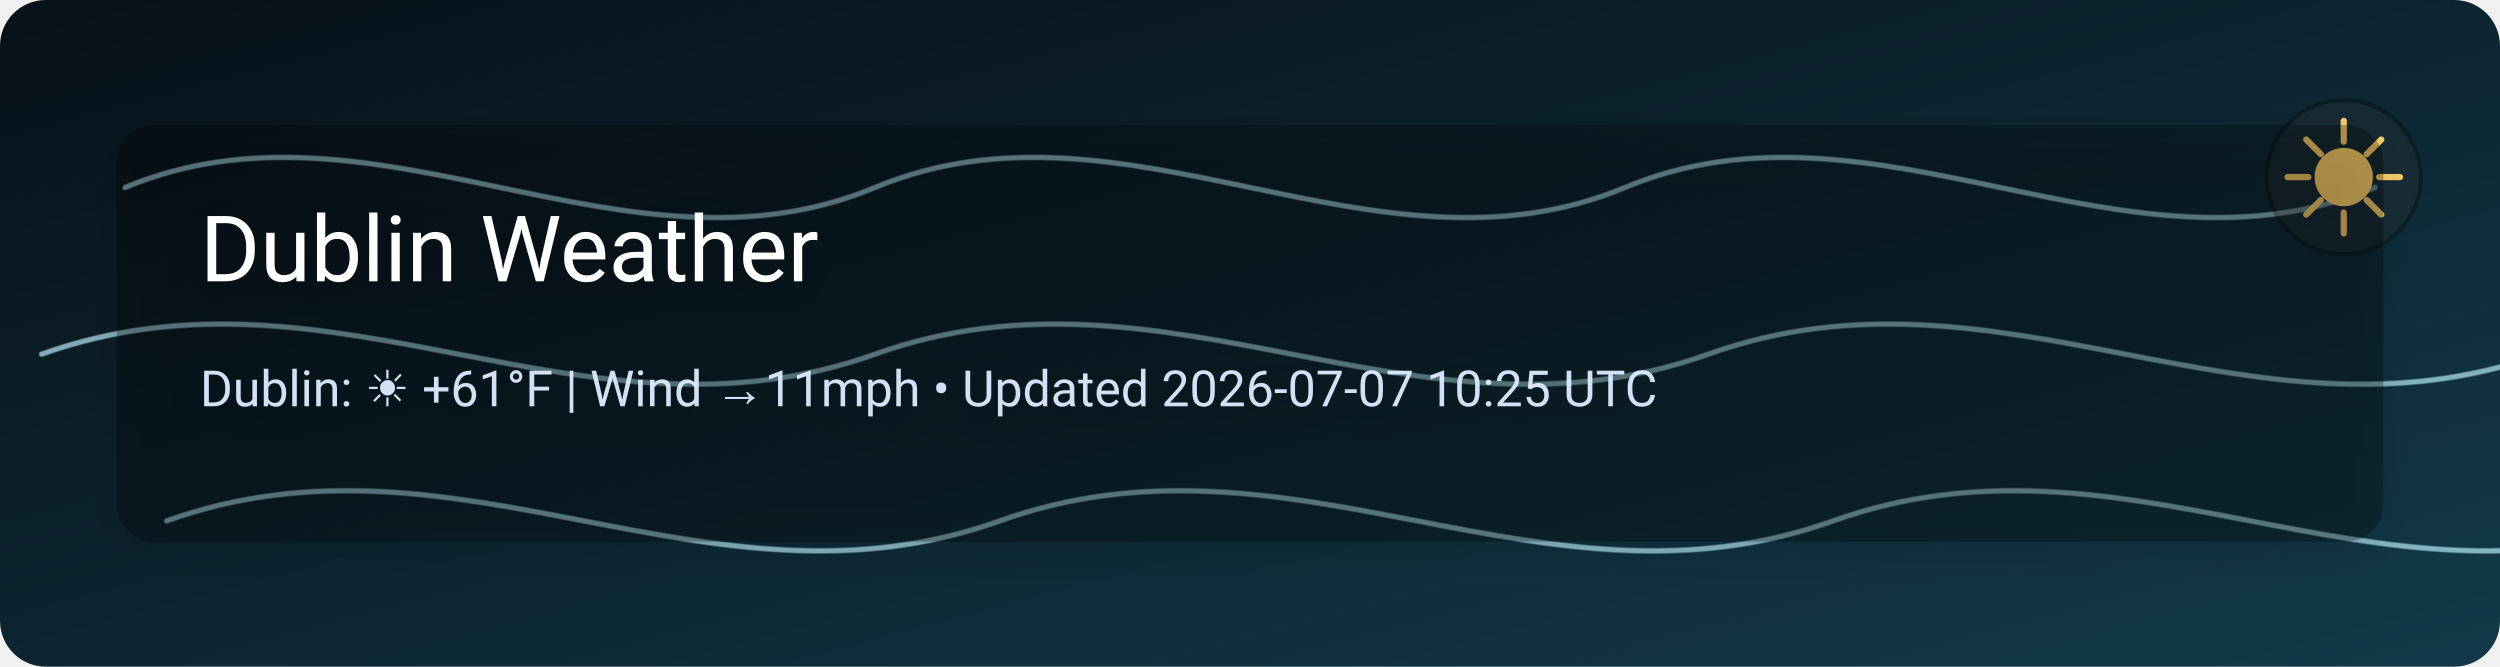
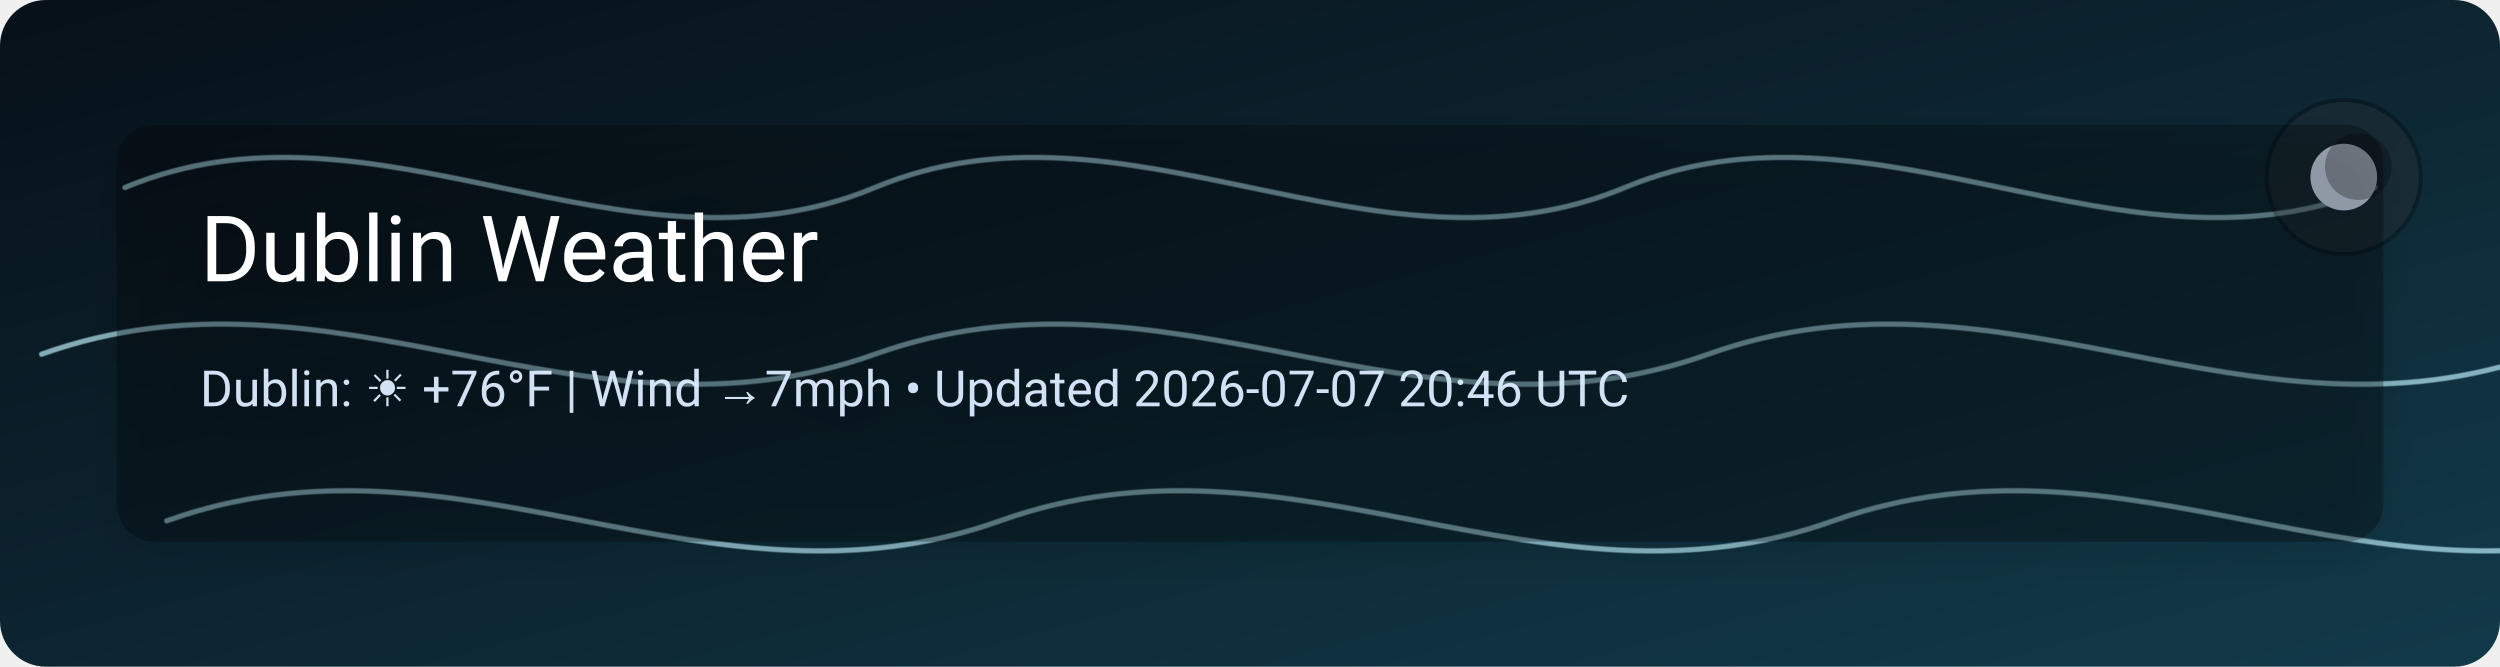
<svg xmlns="http://www.w3.org/2000/svg" width="1200" height="320" viewBox="0 0 1200 320">
  <defs>
    <linearGradient id="g" x1="0" y1="0" x2="1" y2="1">
      <stop offset="0" stop-color="#071018" />
      <stop offset="1" stop-color="#123a4a" />
    </linearGradient>
    <filter id="shadow" x="-20%" y="-20%" width="140%" height="140%">
      <feDropShadow dx="0" dy="6" stdDeviation="10" flood-color="#000" flood-opacity="0.35" />
    </filter>
  </defs>
  <style>
    .title { font: 44px system-ui, -apple-system, Segoe UI, Roboto, Arial; fill: #fff; }
    .sub   { font: 24px system-ui, -apple-system, Segoe UI, Roboto, Arial; fill: #dbeafe; opacity: .95; }
    .card  { fill: rgba(0,0,0,0.28); }

    @keyframes scrollDown { from { transform: translateY(-320px); } to { transform: translateY(0px); } }
    @keyframes scrollRight{ from { transform: translateX(-600px); } to { transform: translateX(0px); } }
    @keyframes scrollLeft { from { transform: translateX(0px); } to { transform: translateX(-600px); } }
    @keyframes driftDiag  { from { transform: translate(-180px,-140px); } to { transform: translate(180px,140px); } }
    @keyframes flash { 0%,90%,100% { opacity: 0; } 91%,93% { opacity: .65; } 94% { opacity: .1; } 95% { opacity: .45; } }

    .layerSlow  { opacity: .22; }
    .layerMed   { opacity: .30; }
    .layerFast  { opacity: .40; }

    .rainSlow { animation: scrollDown 2.6s linear infinite; }
    .rainMed  { animation: scrollDown 1.7s linear infinite; }
    .rainFast { animation: scrollDown 1.1s linear infinite; }

    .windSlow { animation: scrollRight 7.2s linear infinite; }
    .windMed  { animation: scrollRight 4.8s linear infinite; }
    .windFast { animation: scrollRight 3.2s linear infinite; }

    .fogSlow  { animation: scrollLeft 18s ease-in-out infinite; }
    .fogMed   { animation: scrollLeft 12s ease-in-out infinite; }
    .fogFast  { animation: scrollLeft 8s  ease-in-out infinite; }

    .snowSlow { animation: driftDiag 10s linear infinite; }
    .snowMed  { animation: driftDiag 7s  linear infinite; }
    .snowFast { animation: driftDiag 5s  linear infinite; }

    .flash { animation: flash 4.8s infinite; }

    /* Badge subtle float */
    @keyframes bob { 0%,100% { transform: translateY(0px); } 50% { transform: translateY(3px); } }
    .badge { animation: bob 2.8s ease-in-out infinite; }
  </style>
  <rect width="1200" height="320" rx="22" fill="url(#g)" />
  <g class="layerSlow windSlow" fill="none" stroke="#bff3ff" stroke-width="3" stroke-linecap="round">
    <path d="M 60 90 C 180 40, 300 140, 420 90 S 660 140, 780 90 S 1020 140, 1140 90" />
    <path d="M 20 170 C 160 120, 280 220, 420 170 S 680 220, 820 170 S 1080 220, 1220 170" />
    <path d="M 80 250 C 220 200, 340 300, 480 250 S 740 300, 880 250 S 1140 300, 1280 250" />
  </g>
  <g class="layerMed windMed" fill="none" stroke="#bff3ff" stroke-width="2.5" stroke-linecap="round">
    <path d="M 60 90 C 180 40, 300 140, 420 90 S 660 140, 780 90 S 1020 140, 1140 90" />
    <path d="M 20 170 C 160 120, 280 220, 420 170 S 680 220, 820 170 S 1080 220, 1220 170" />
    <path d="M 80 250 C 220 200, 340 300, 480 250 S 740 300, 880 250 S 1140 300, 1280 250" />
  </g>
  <g class="layerFast windFast" fill="none" stroke="#bff3ff" stroke-width="2" stroke-linecap="round">
    <path d="M 60 90 C 180 40, 300 140, 420 90 S 660 140, 780 90 S 1020 140, 1140 90" />
    <path d="M 20 170 C 160 120, 280 220, 420 170 S 680 220, 820 170 S 1080 220, 1220 170" />
    <path d="M 80 250 C 220 200, 340 300, 480 250 S 740 300, 880 250 S 1140 300, 1280 250" />
  </g>
  <g class="badge">
    <circle cx="1125" cy="85" r="38" fill="rgba(0,0,0,0.28)" />
    <circle cx="1125" cy="85" r="36" fill="rgba(255,255,255,0.06)" />
  </g>
  <g class="badge">
-     <circle cx="1125" cy="85" r="14" fill="#ffd36a" />
-     <g stroke="#ffd36a" stroke-width="3" stroke-linecap="round" opacity="0.95">
-       <line x1="1125" y1="58" x2="1125" y2="68" />
-       <line x1="1125" y1="102" x2="1125" y2="112" />
-       <line x1="1098" y1="85" x2="1108" y2="85" />
-       <line x1="1142" y1="85" x2="1152" y2="85" />
-       <line x1="1107" y1="67" x2="1114" y2="74" />
-       <line x1="1136" y1="96" x2="1143" y2="103" />
-       <line x1="1136" y1="74" x2="1143" y2="67" />
-       <line x1="1107" y1="103" x2="1114" y2="96" />
-     </g>
+     <circle cx="1125" cy="85" r="16" fill="#dbeafe" />
+     <circle cx="1132" cy="80" r="16" fill="rgba(0,0,0,0.28)" />
  </g>
  <g filter="url(#shadow)">
    <rect x="56" y="60" width="1088" height="200" rx="18" class="card" />
    <text x="96" y="135" class="title">Dublin Weather</text>
-     <text x="96" y="195" class="sub">Dublin: ☀️  +61°F | Wind →11mph • Updated 2026-07-07 10:25 UTC</text>
+     <text x="96" y="195" class="sub">Dublin: ☀️  +76°F | Wind →7mph • Updated 2026-07-07 20:46 UTC</text>
  </g>
</svg>
